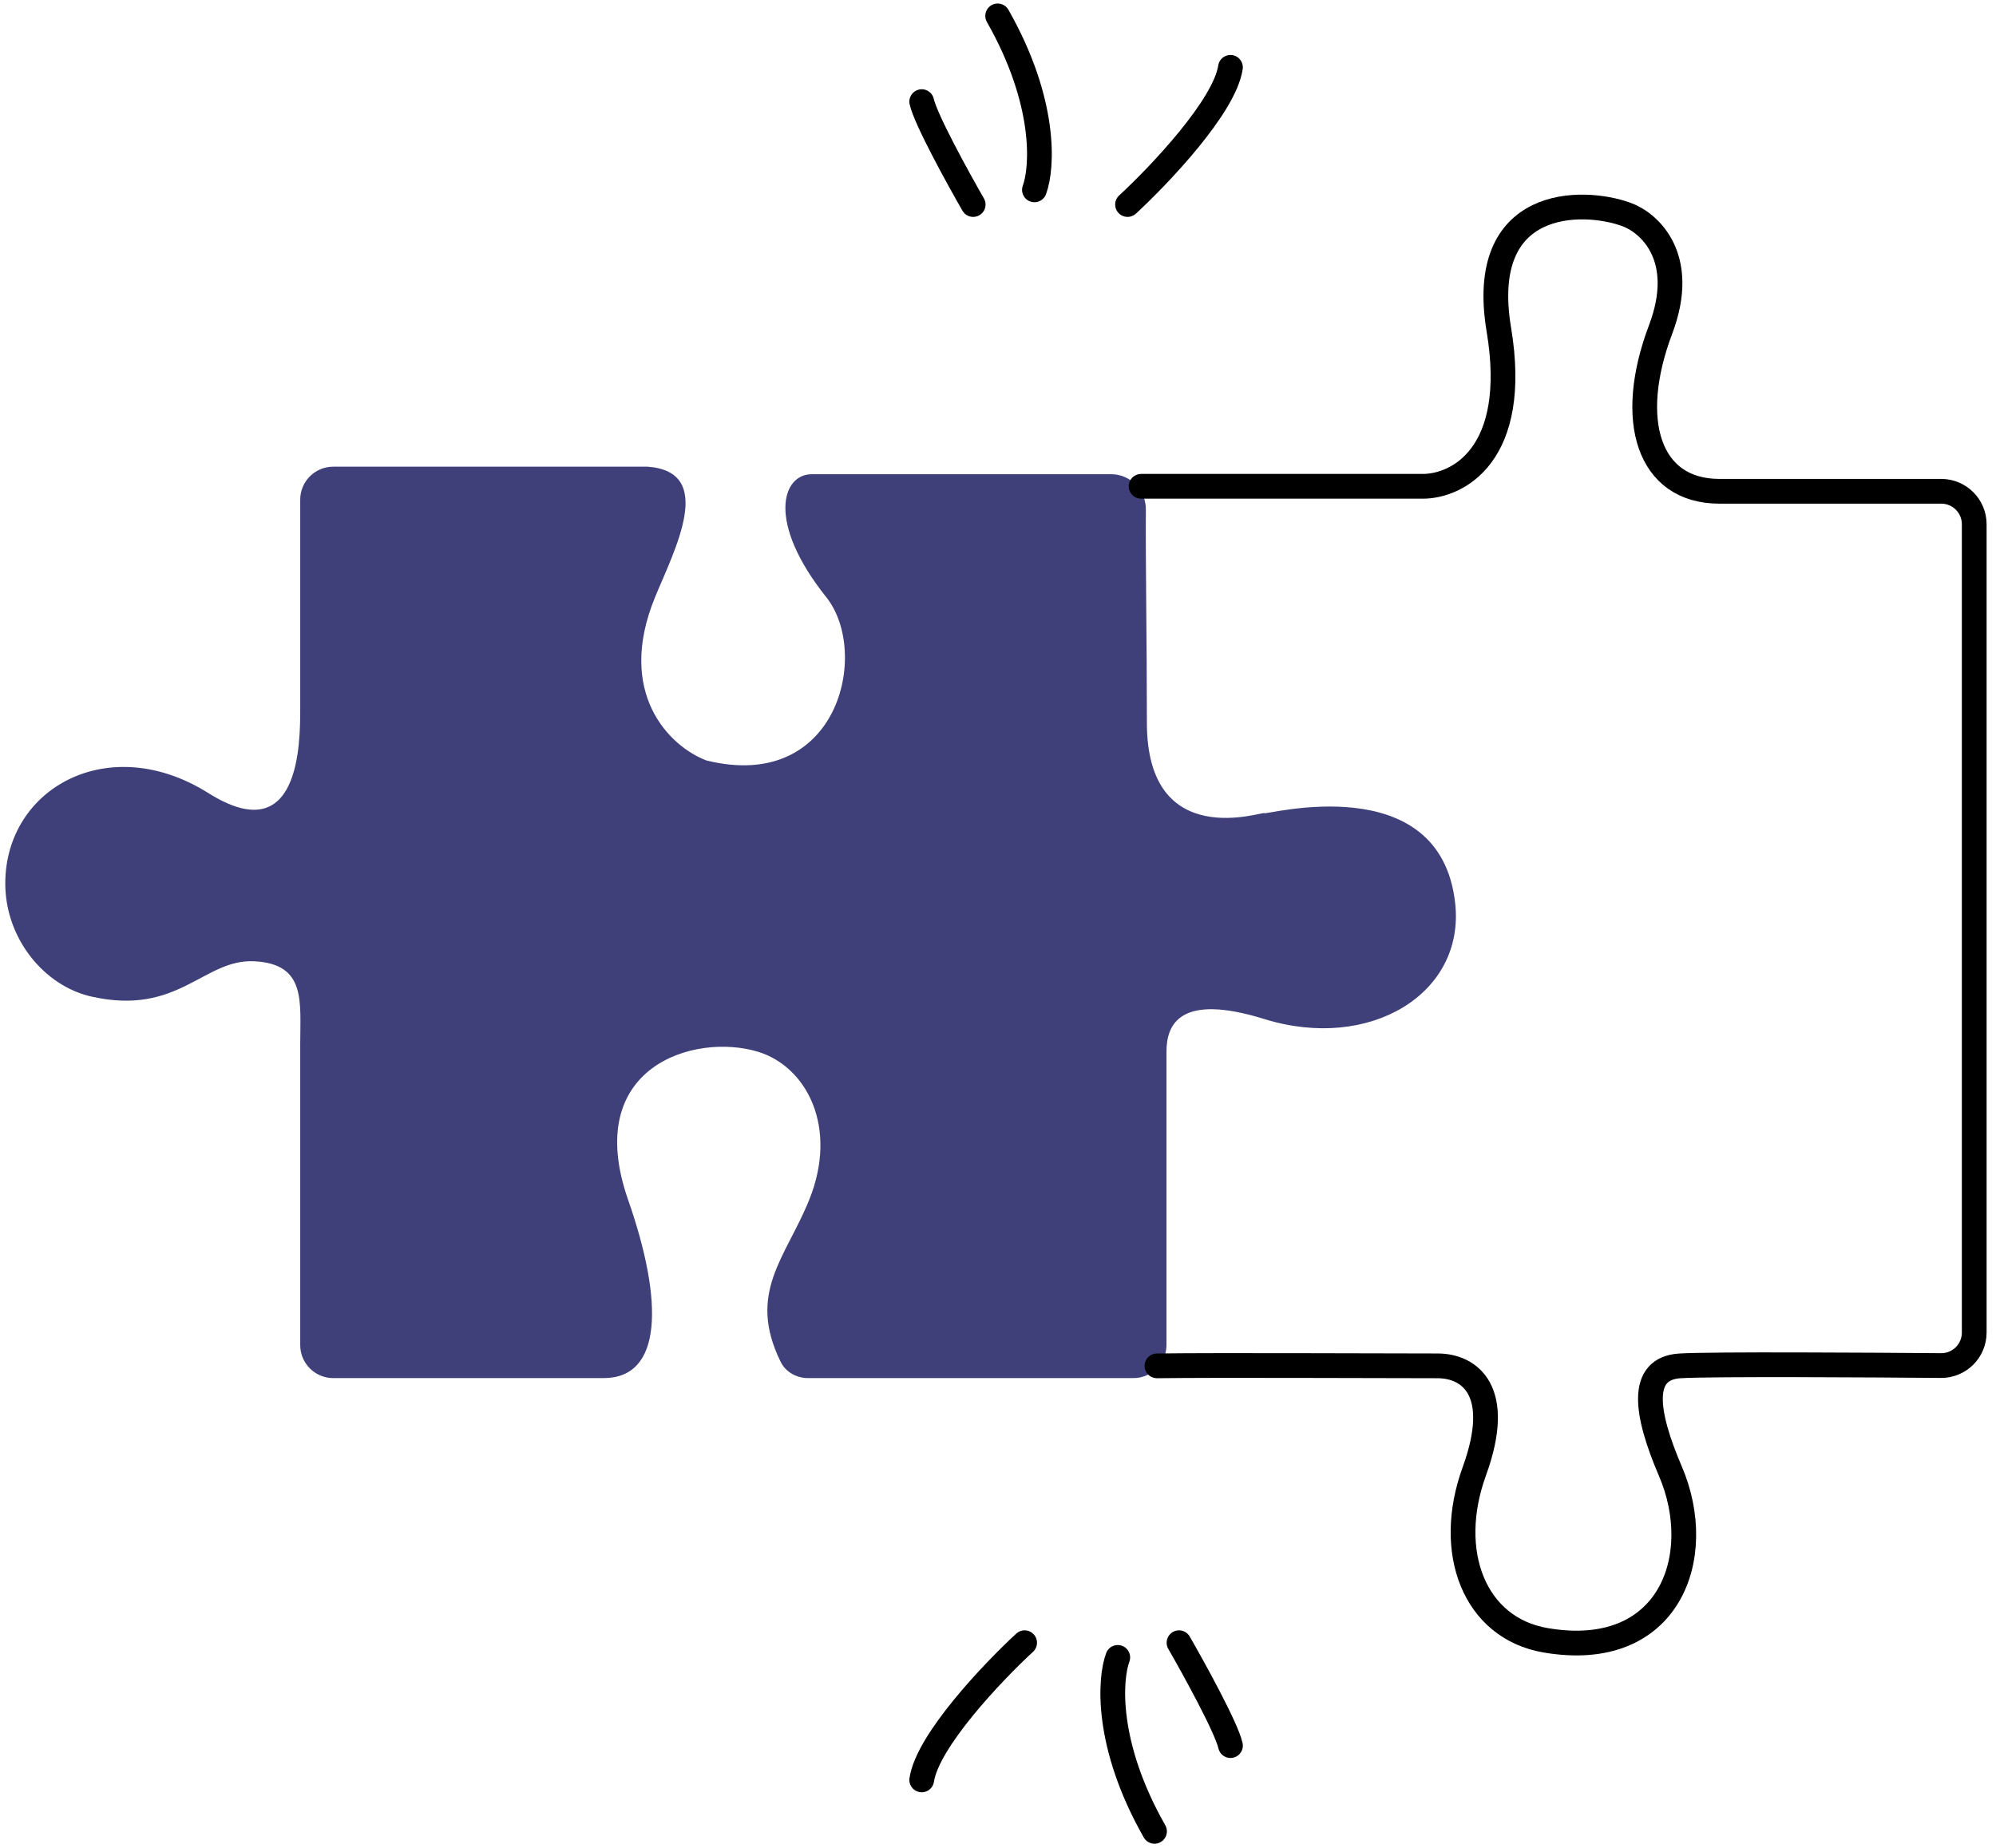
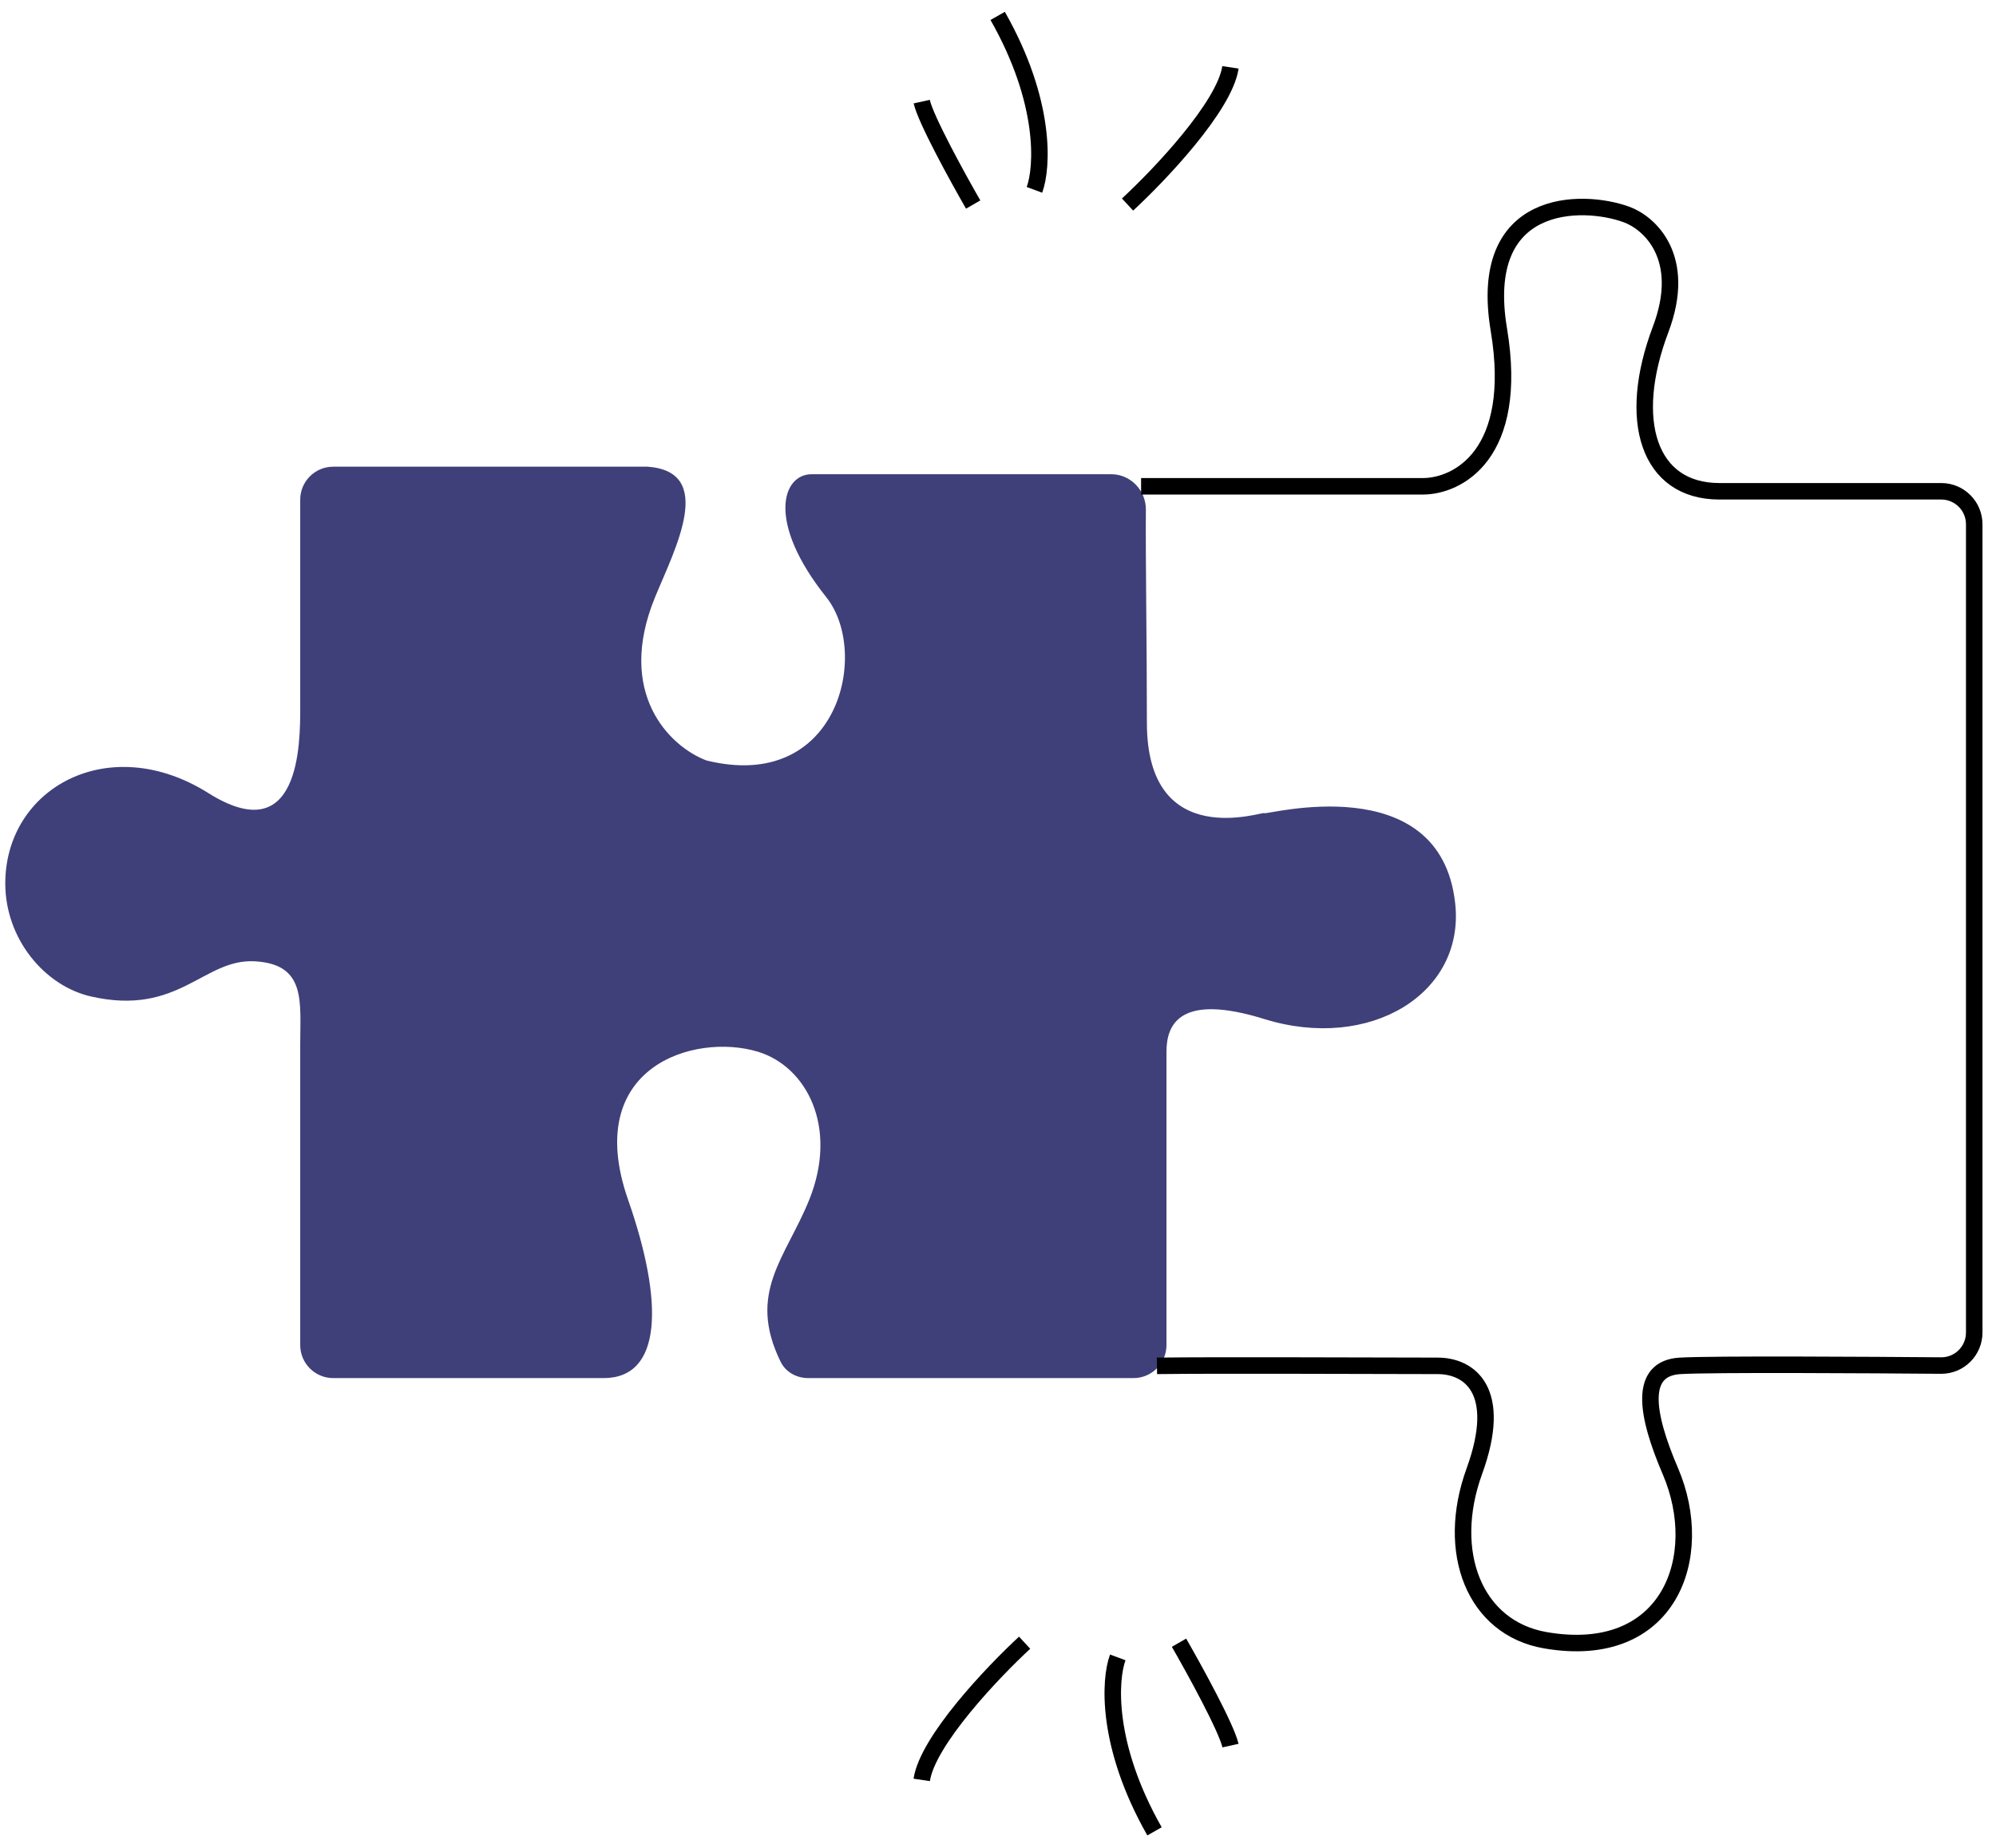
<svg xmlns="http://www.w3.org/2000/svg" width="121" height="112" viewBox="0 0 121 112" fill="none">
  <path d="M18.2 81.555V73.964V63.309C18.2 60.721 18.566 58.462 15.451 58.285C12.335 58.107 10.852 61.634 5.512 60.416C2.693 59.773 0.32 56.915 0.32 53.566C0.32 47.781 6.598 44.291 12.632 48.086C18.2 51.587 18.2 45.041 18.2 42.91V30.296C18.2 29.191 19.095 28.296 20.2 28.296H39.264C43.418 28.6 40.896 33.319 39.709 36.212C37.336 41.996 40.55 45.244 42.824 46.107C50.835 48.086 52.763 39.561 50.093 36.212C46.442 31.633 47.423 28.753 49.203 28.753H67.374C68.536 28.753 69.474 29.738 69.464 30.901C69.439 33.894 69.526 38.891 69.526 43.823C69.526 51.739 76.646 49.151 76.646 49.303C76.646 49.456 87.316 46.461 88.217 54.784C88.81 60.264 83.025 63.765 76.646 61.786C71.543 60.203 70.713 62.091 70.713 63.765V81.555C70.713 82.659 69.817 83.555 68.713 83.555H48.992C48.294 83.555 47.632 83.195 47.324 82.569C45.264 78.373 47.639 76.256 49.055 72.747C50.835 68.332 48.889 64.656 45.939 63.765C42.083 62.601 35.259 64.679 38.077 72.747C40.251 78.968 40.154 83.555 36.594 83.555H20.2C19.095 83.555 18.2 82.659 18.2 81.555Z" fill="#3F4079" />
-   <path d="M69.175 29.485H86.257C88.337 29.485 92.13 27.59 90.862 19.982C89.525 11.96 95.904 12.027 98.587 13C99.973 13.495 102.33 15.586 100.666 19.982C98.587 25.477 99.924 29.787 104.232 29.787H117.68C118.785 29.787 119.68 30.682 119.68 31.787V80.793C119.68 81.906 118.777 82.804 117.665 82.795C113.425 82.761 103.81 82.698 101.855 82.813C99.33 82.961 99.768 85.717 101.261 89.2C103.489 94.399 101.186 100.743 93.685 99.45C89.377 98.707 87.594 94.102 89.377 89.2C91.159 84.298 89.08 82.813 87.149 82.813C83.225 82.813 74.047 82.763 70.136 82.813" stroke="black" stroke-width="1.5" stroke-linecap="round" />
-   <path d="M71.473 99.599C72.414 101.233 74.355 104.768 74.593 105.838" stroke="black" stroke-width="1.5" stroke-linecap="round" />
-   <path d="M67.76 100.489C67.264 101.826 67.017 105.807 69.988 111.036" stroke="black" stroke-width="1.5" stroke-linecap="round" />
-   <path d="M62.114 99.599C60.183 101.381 56.232 105.54 55.876 107.917" stroke="black" stroke-width="1.5" stroke-linecap="round" />
-   <path d="M68.353 12.401C70.284 10.619 74.236 6.46 74.592 4.083" stroke="black" stroke-width="1.5" stroke-linecap="round" />
-   <path d="M62.709 11.511C63.204 10.174 63.451 6.193 60.48 0.964" stroke="black" stroke-width="1.5" stroke-linecap="round" />
-   <path d="M58.995 12.401C58.054 10.767 56.113 7.232 55.876 6.162" stroke="black" stroke-width="1.5" stroke-linecap="round" />
+   <path d="M69.175 29.485H86.257C88.337 29.485 92.13 27.59 90.862 19.982C89.525 11.96 95.904 12.027 98.587 13C99.973 13.495 102.33 15.586 100.666 19.982C98.587 25.477 99.924 29.787 104.232 29.787H117.68C118.785 29.787 119.68 30.682 119.68 31.787V80.793C119.68 81.906 118.777 82.804 117.665 82.795C113.425 82.761 103.81 82.698 101.855 82.813C99.33 82.961 99.768 85.717 101.261 89.2C103.489 94.399 101.186 100.743 93.685 99.45C89.377 98.707 87.594 94.102 89.377 89.2C91.159 84.298 89.08 82.813 87.149 82.813C83.225 82.813 74.047 82.763 70.136 82.813" stroke="black" strokeWidth="1.5" strokeLinecap="round" />
+   <path d="M71.473 99.599C72.414 101.233 74.355 104.768 74.593 105.838" stroke="black" strokeWidth="1.5" strokeLinecap="round" />
+   <path d="M67.76 100.489C67.264 101.826 67.017 105.807 69.988 111.036" stroke="black" strokeWidth="1.5" strokeLinecap="round" />
+   <path d="M62.114 99.599C60.183 101.381 56.232 105.54 55.876 107.917" stroke="black" strokeWidth="1.5" strokeLinecap="round" />
+   <path d="M68.353 12.401C70.284 10.619 74.236 6.46 74.592 4.083" stroke="black" strokeWidth="1.5" strokeLinecap="round" />
+   <path d="M62.709 11.511C63.204 10.174 63.451 6.193 60.48 0.964" stroke="black" strokeWidth="1.5" strokeLinecap="round" />
+   <path d="M58.995 12.401C58.054 10.767 56.113 7.232 55.876 6.162" stroke="black" strokeWidth="1.5" strokeLinecap="round" />
</svg>
